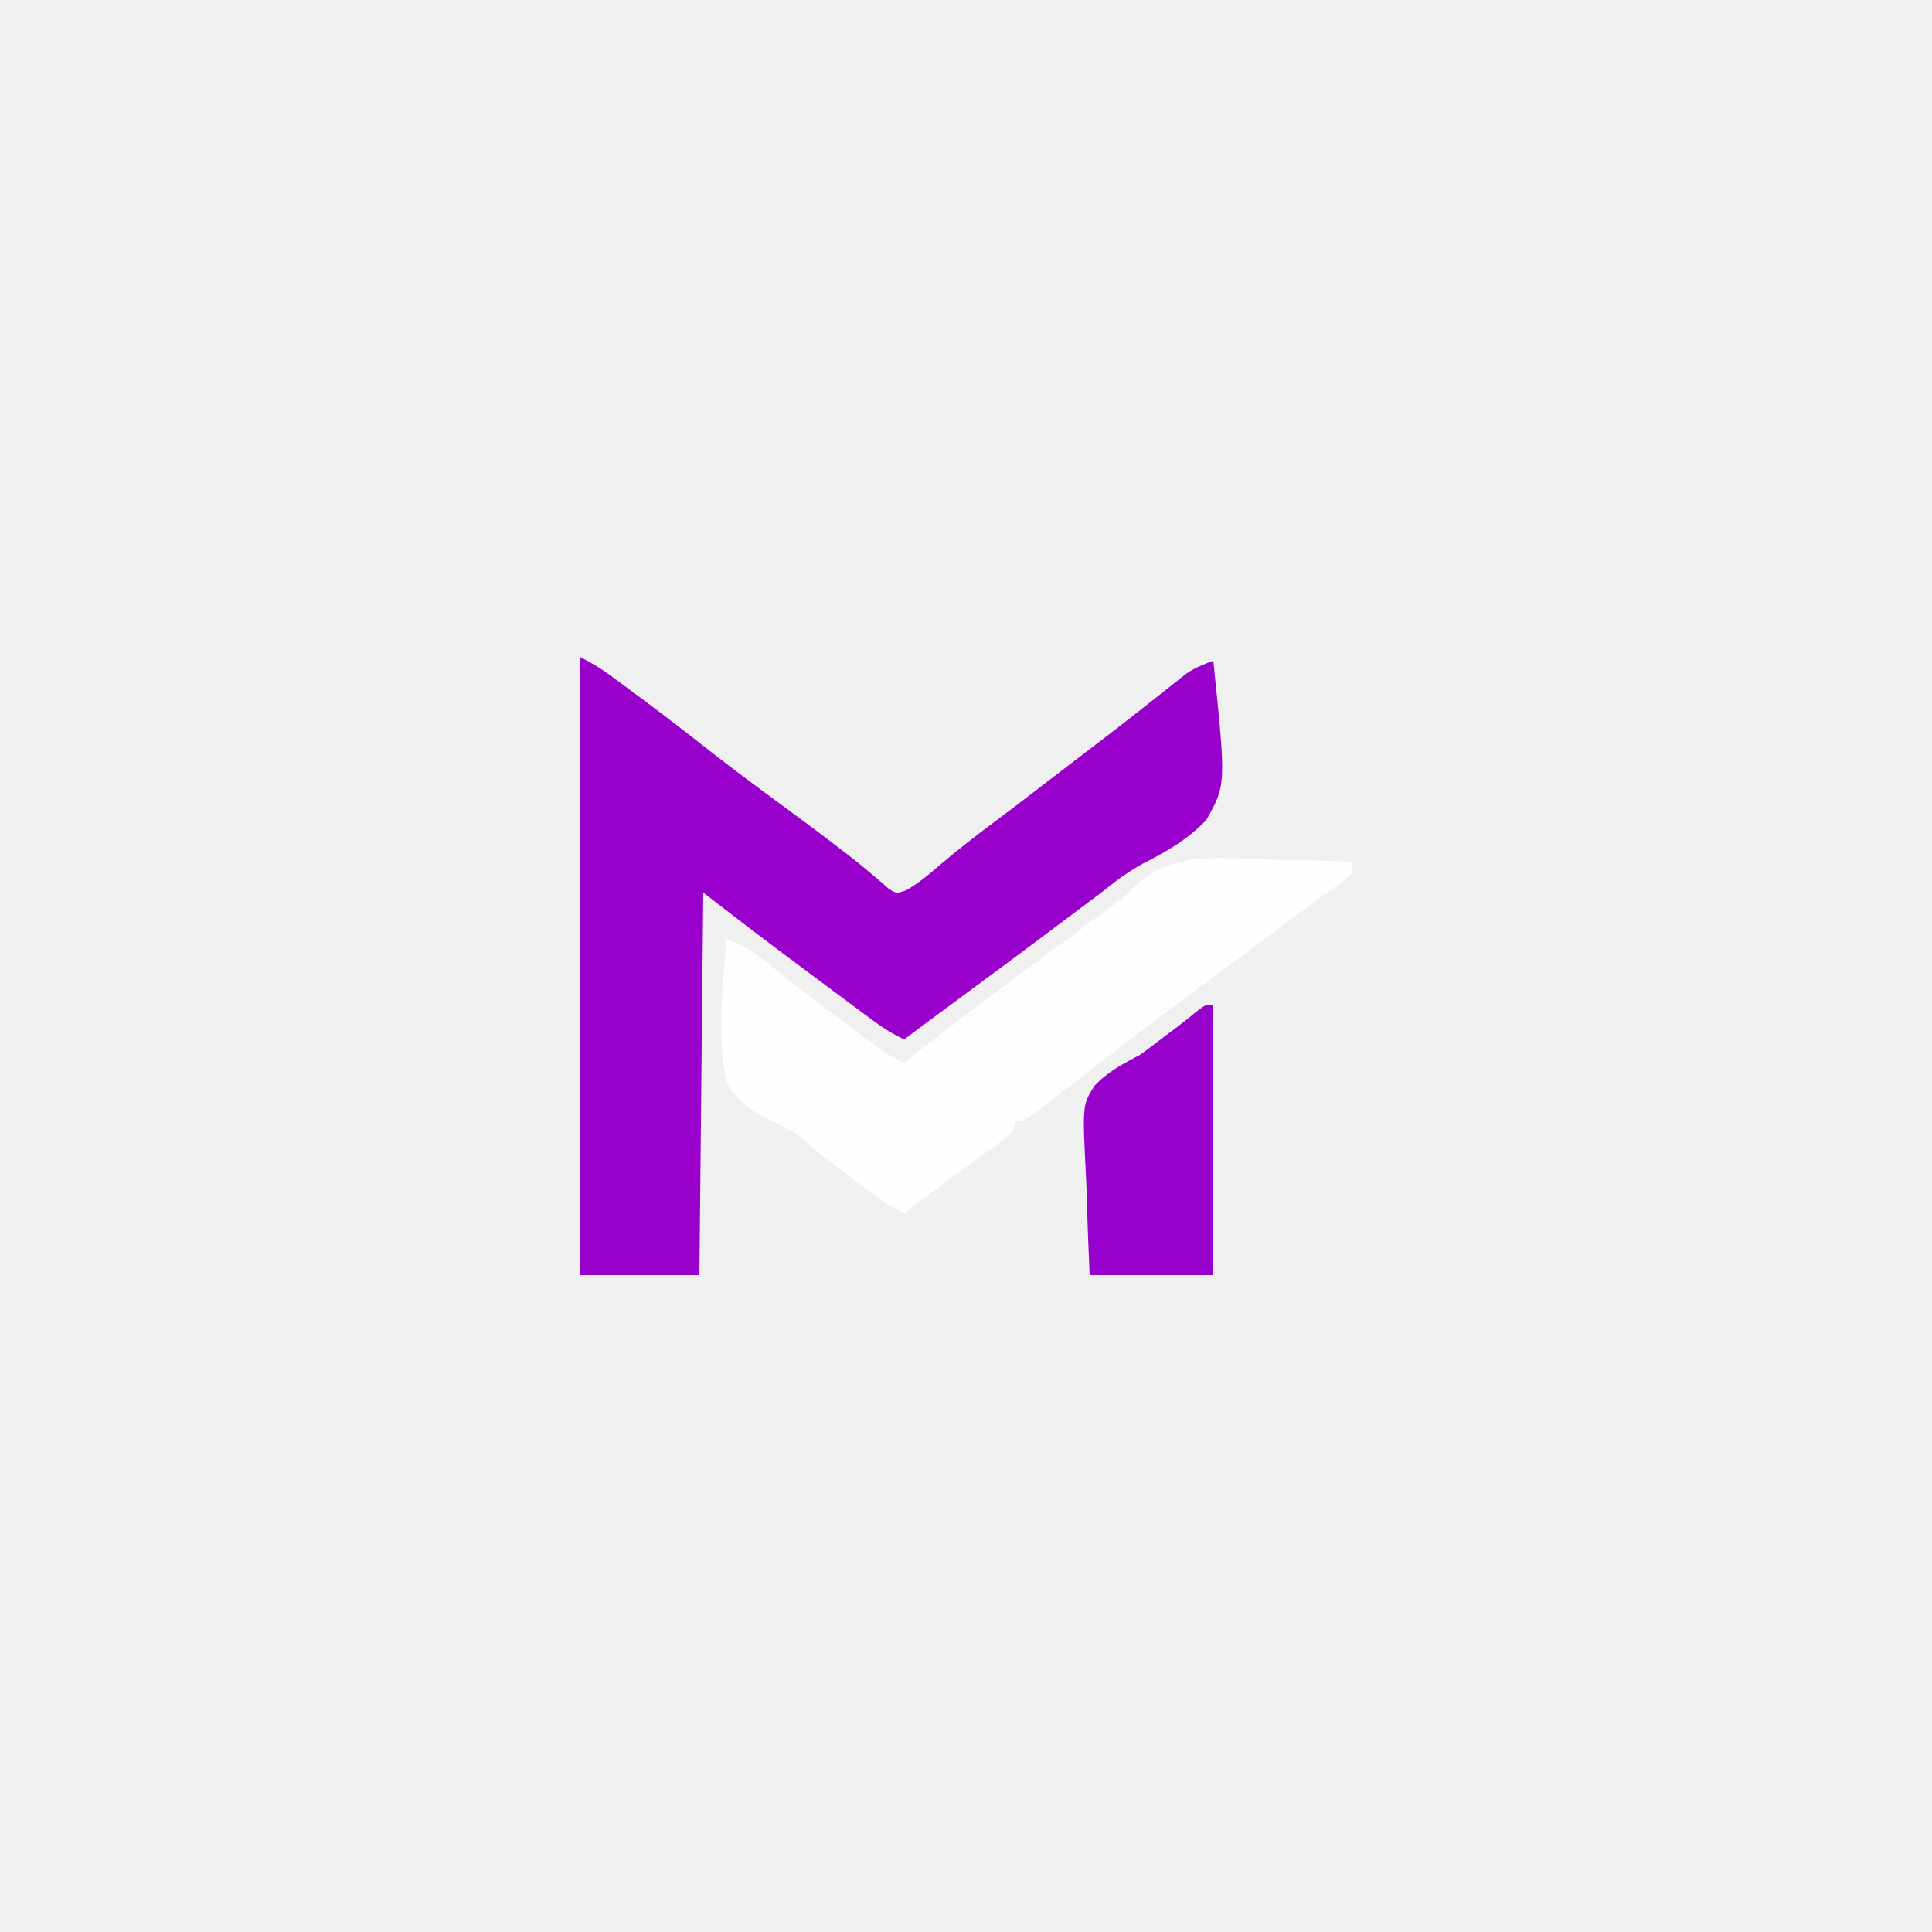
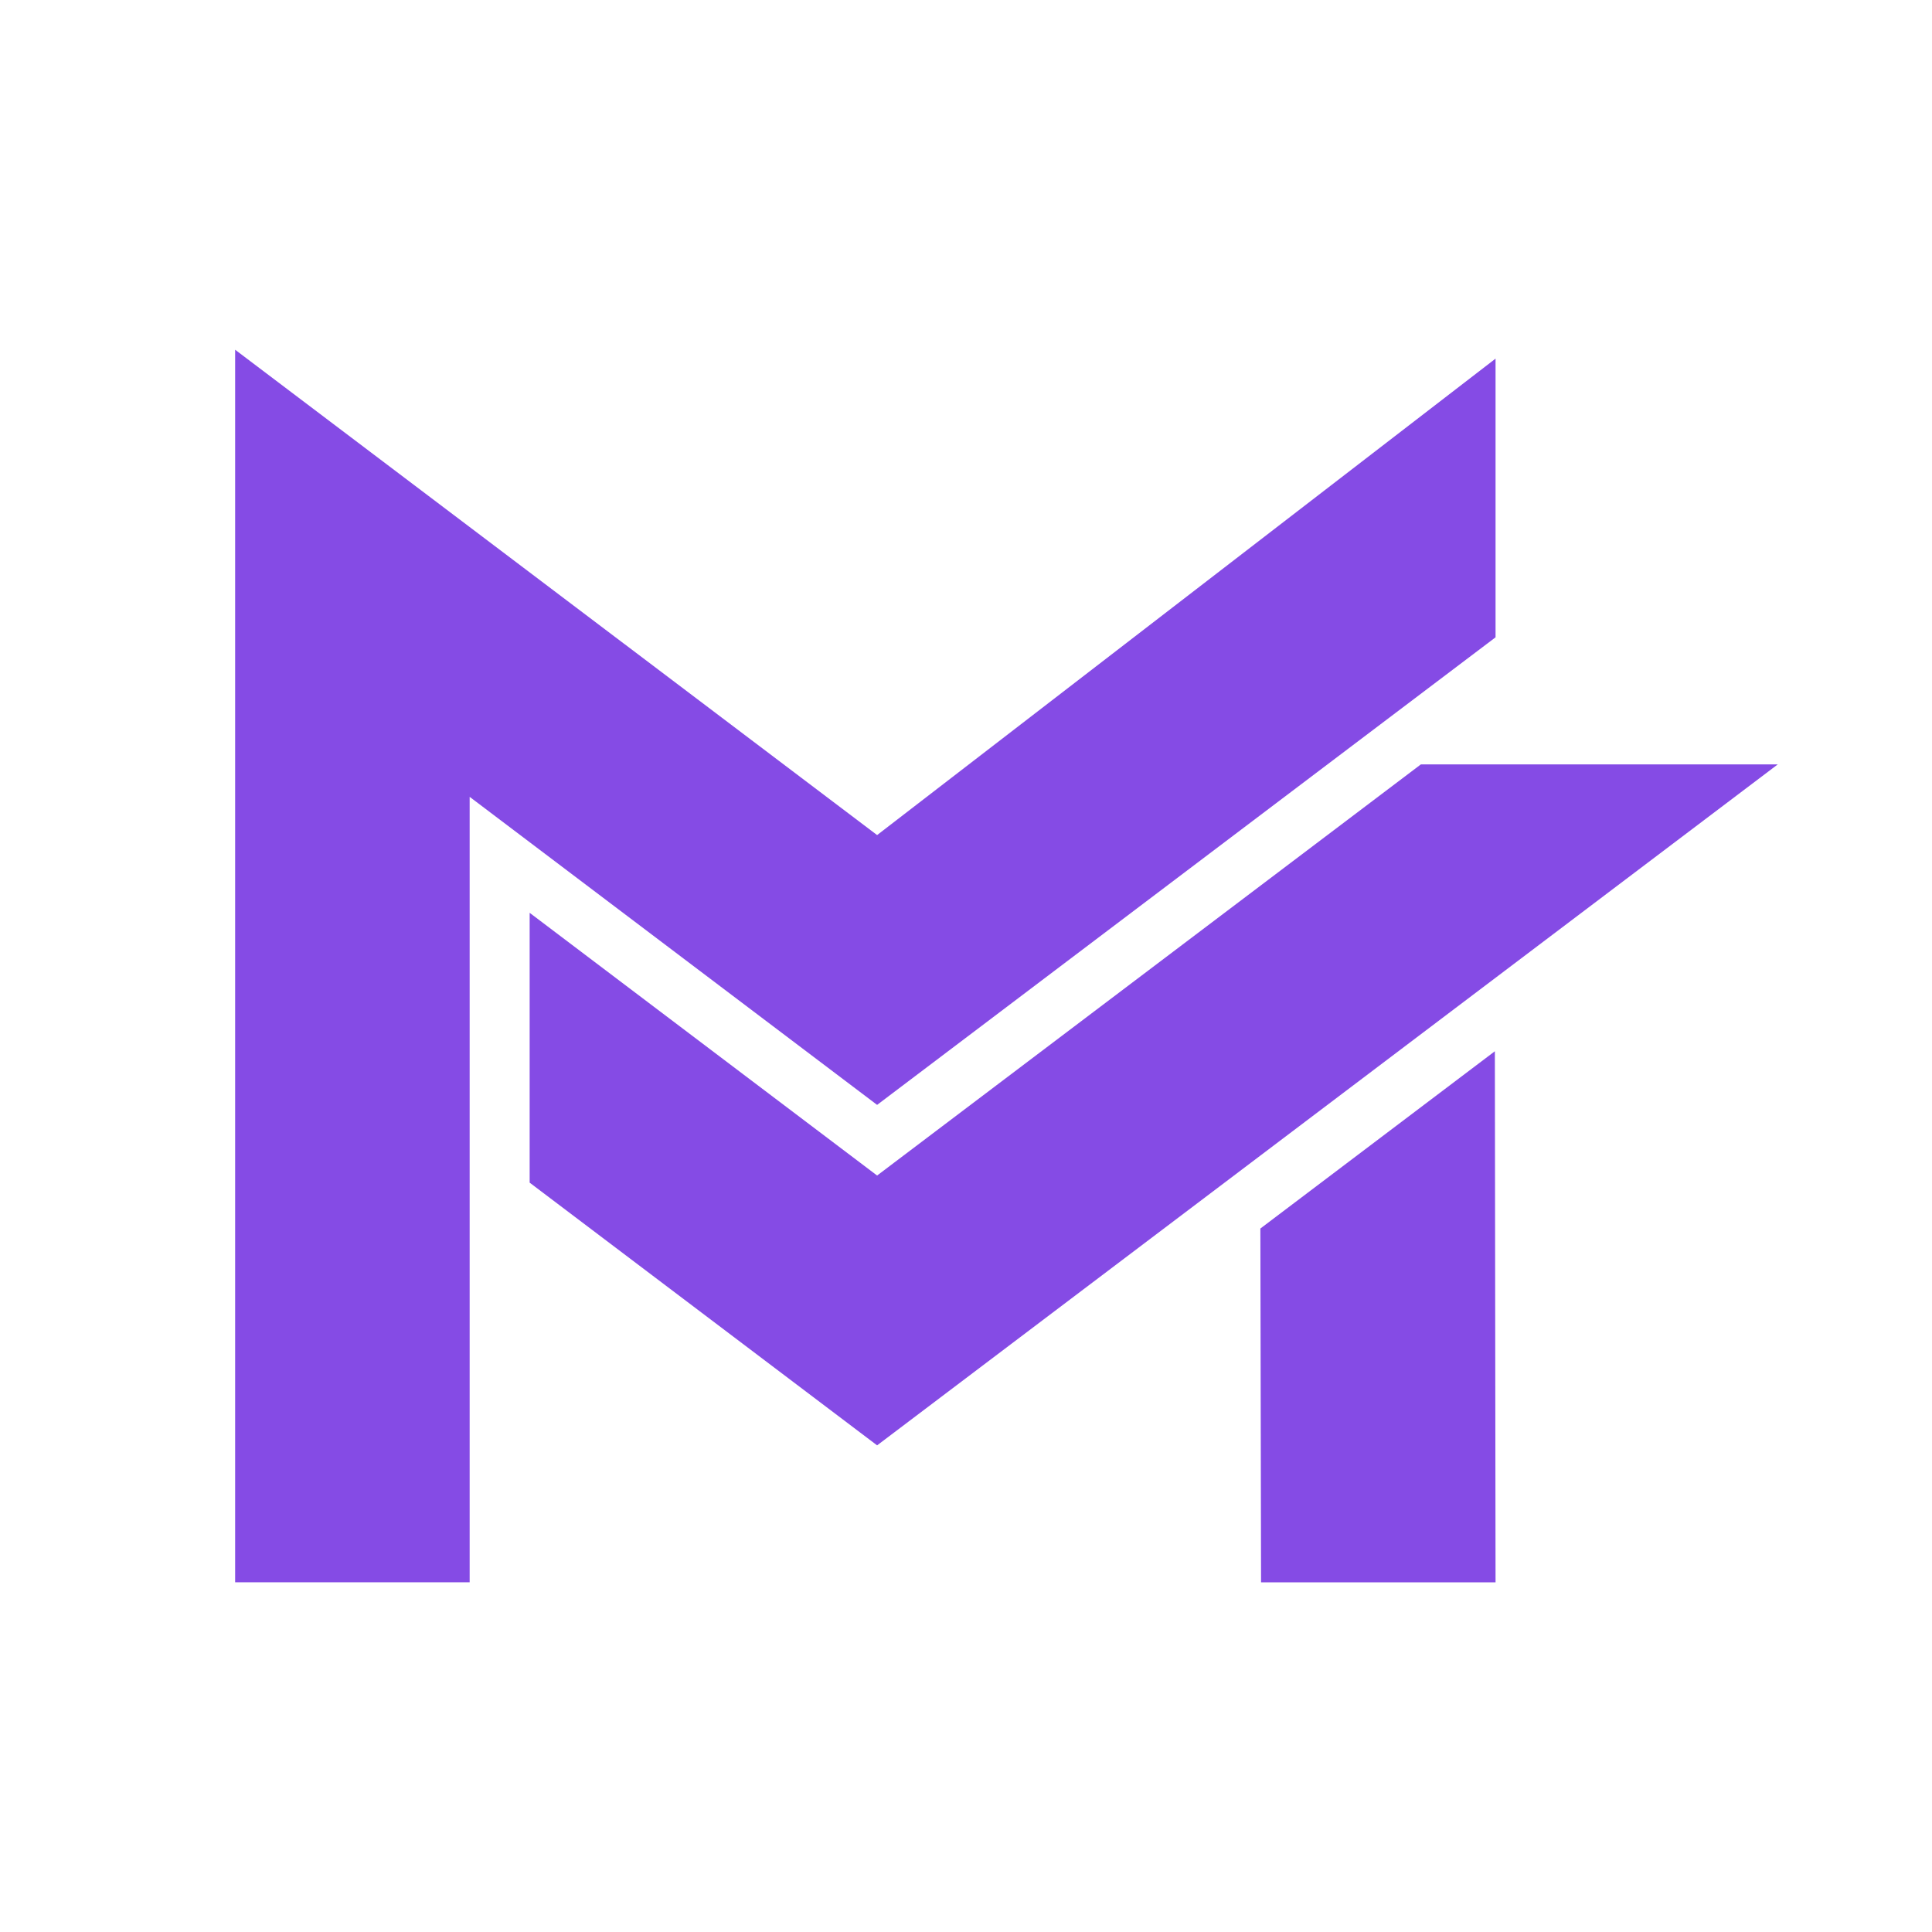
- <svg xmlns="http://www.w3.org/2000/svg" version="1.1" viewBox="0 0 500 500">
-   <path d="M0 0 C2.978 1.489 5.282 2.825 7.914 4.766 C8.666 5.319 9.417 5.872 10.191 6.441 C10.994 7.038 11.798 7.635 12.625 8.25 C13.467 8.873 14.309 9.495 15.176 10.137 C21.599 14.908 27.921 19.8 34.216 24.738 C40.462 29.622 46.827 34.332 53.224 39.016 C57.897 42.441 62.537 45.9 67.125 49.438 C68.138 50.215 69.151 50.992 70.195 51.793 C72.032 53.238 73.841 54.719 75.617 56.238 C76.404 56.902 77.19 57.566 78 58.25 C78.99 59.124 78.99 59.124 80 60.016 C82.006 61.263 82.006 61.263 84.402 60.457 C87.462 58.741 89.914 56.74 92.562 54.438 C97.549 50.169 102.677 46.175 107.953 42.266 C111.602 39.552 115.204 36.781 118.804 34.003 C121.853 31.651 124.907 29.305 127.969 26.969 C128.658 26.443 129.347 25.917 130.057 25.375 C131.479 24.291 132.901 23.206 134.324 22.123 C138.211 19.156 142.074 16.162 145.91 13.129 C146.719 12.492 147.527 11.855 148.361 11.198 C149.919 9.968 151.474 8.733 153.024 7.493 C154.087 6.655 154.087 6.655 155.172 5.801 C155.792 5.307 156.411 4.814 157.05 4.306 C159.268 2.821 161.499 1.913 164 1 C167.314 33.162 167.314 33.162 162.197 42.177 C157.525 47.207 151.811 50.414 145.749 53.526 C141.72 55.686 138.26 58.419 134.688 61.25 C133.399 62.22 132.107 63.186 130.812 64.148 C128.247 66.066 125.684 67.988 123.125 69.914 C115 76.026 106.839 82.085 98.645 88.105 C93.742 91.708 88.861 95.339 84 99 C81.098 97.637 78.588 96.074 76.016 94.164 C75.253 93.6 74.491 93.037 73.706 92.456 C72.895 91.852 72.085 91.248 71.25 90.625 C70.407 90 69.565 89.375 68.697 88.731 C66.128 86.825 63.564 84.913 61 83 C60.26 82.449 59.52 81.897 58.757 81.329 C56.711 79.805 54.668 78.278 52.625 76.75 C51.755 76.1 51.755 76.1 50.868 75.436 C44.535 70.68 38.279 65.83 32 61 C31.67 93.67 31.34 126.34 31 160 C20.77 160 10.54 160 0 160 C0 107.2 0 54.4 0 0 Z " fill="#9900CB" transform="translate(150,170)" />
-   <path d="M0 0 C2.21 0.045 4.419 0.086 6.629 0.123 C12.005 0.222 17.377 0.371 22.75 0.562 C22.75 1.552 22.75 2.542 22.75 3.562 C20.688 5.402 20.688 5.402 17.75 7.5 C16.636 8.307 15.523 9.114 14.41 9.922 C13.813 10.35 13.217 10.779 12.602 11.221 C9.43 13.519 6.314 15.89 3.188 18.25 C-2.742 22.707 -8.708 27.111 -14.688 31.5 C-20.709 35.925 -26.695 40.391 -32.625 44.938 C-33.297 45.453 -33.969 45.968 -34.662 46.499 C-37.779 48.89 -40.892 51.286 -44 53.687 C-46.893 55.92 -49.79 58.148 -52.688 60.375 C-53.606 61.088 -54.525 61.8 -55.472 62.535 C-56.326 63.19 -57.179 63.845 -58.059 64.52 C-59.2 65.401 -59.2 65.401 -60.365 66.3 C-62.25 67.562 -62.25 67.562 -64.25 67.562 C-64.745 69.047 -64.745 69.047 -65.25 70.562 C-66.642 71.862 -66.642 71.862 -68.426 73.164 C-69.084 73.65 -69.742 74.137 -70.42 74.638 C-71.127 75.149 -71.834 75.661 -72.562 76.188 C-74.017 77.258 -75.471 78.328 -76.926 79.398 C-77.652 79.929 -78.379 80.46 -79.127 81.007 C-82.188 83.25 -85.219 85.53 -88.25 87.812 C-89.917 89.062 -91.583 90.312 -93.25 91.562 C-95.985 90.269 -98.374 88.843 -100.789 87.023 C-101.775 86.283 -101.775 86.283 -102.781 85.527 C-103.472 85.003 -104.163 84.478 -104.875 83.938 C-105.594 83.395 -106.314 82.852 -107.055 82.293 C-111.632 78.827 -116.2 75.356 -120.523 71.574 C-122.879 69.836 -124.767 68.852 -127.414 67.707 C-132.566 65.174 -136.601 62.828 -139.25 57.562 C-141.832 45.706 -140.199 32.551 -139.25 20.562 C-135.904 21.784 -133.268 23.101 -130.492 25.328 C-129.793 25.882 -129.094 26.436 -128.374 27.007 C-127.632 27.603 -126.89 28.199 -126.125 28.812 C-119.452 34.086 -112.718 39.261 -105.875 44.312 C-105.073 44.908 -104.271 45.504 -103.445 46.118 C-102.692 46.672 -101.94 47.226 -101.164 47.797 C-100.504 48.284 -99.843 48.771 -99.163 49.272 C-97.255 50.559 -95.329 51.583 -93.25 52.562 C-92.804 52.212 -92.358 51.861 -91.899 51.5 C-82.544 44.15 -73.114 36.927 -63.516 29.897 C-56.01 24.399 -48.566 18.821 -41.129 13.23 C-39.934 12.366 -39.934 12.366 -38.714 11.484 C-36.167 9.581 -36.167 9.581 -33.836 7.132 C-23.933 -2.084 -12.779 -0.456 0 0 Z " fill="#FEFEFE" transform="translate(327.25,222.4375)" />
-   <path d="M0 0 C0 23.1 0 46.2 0 70 C-10.56 70 -21.12 70 -32 70 C-32.3 63.482 -32.558 56.988 -32.714 50.469 C-32.779 48.257 -32.868 46.045 -32.981 43.835 C-33.869 25.997 -33.869 25.997 -30.787 21.055 C-27.411 17.426 -23.367 15.298 -19 13 C-16.77 11.446 -14.647 9.795 -12.5 8.125 C-11.562 7.426 -10.623 6.728 -9.656 6.008 C-7.832 4.629 -6.041 3.204 -4.281 1.742 C-2 0 -2 0 0 0 Z " fill="#9800CB" transform="translate(314,260)" />
+ <svg xmlns="http://www.w3.org/2000/svg" width="500" zoomAndPan="magnify" viewBox="0 0 375 375" height="500" preserveAspectRatio="xMidYMid meet" version="1.2">
+   <defs>
+     <clipPath id="439291f91e">
+       <path d="M 45.352 67.875 L 291 67.875 L 291 307.125 L 45.352 307.125 Z M 45.352 67.875 " />
+     </clipPath>
+     <clipPath id="0e7c2a2c55">
+       <path d="M 102 148 L 345.352 148 L 345.352 281 L 102 281 Z M 102 148 " />
+     </clipPath>
+   </defs>
+   <g id="c42cc8cd4c">
+     <rect x="0" width="375" y="0" height="375" style="fill:#ffffff;fill-opacity:1;stroke:none;" />
+     <rect x="0" width="375" y="0" height="375" style="fill:#ffffff;fill-opacity:1;stroke:none;" />
+     <g clip-rule="nonzero" clip-path="url(#439291f91e)">
+       <path style="stroke:none;fill-rule:nonzero;fill:#854BE5;fill-opacity:1;" d="M 170.246 214.457 L 91.16 154.668 L 91.16 307.117 L 45.641 307.117 L 45.641 67.883 L 121.203 125.008 L 121.211 125.008 L 170.246 162.086 L 290.285 69.609 L 290.285 123.703 L 204.879 188.273 L 194.379 196.215 Z M 244.637 238.457 L 244.77 307.125 L 290.285 307.125 L 290.152 204.047 Z M 244.637 238.457 " />
+     </g>
+     <g clip-rule="nonzero" clip-path="url(#0e7c2a2c55)">
+       <path style="stroke:none;fill-rule:nonzero;fill:#854BE5;fill-opacity:1;" d="M 275.785 148.371 L 170.246 228.168 L 102.805 177.176 L 102.805 229.551 L 170.246 280.543 L 345.059 148.371 Z M 275.785 148.371 " />
+     </g>
+   </g>
</svg>
